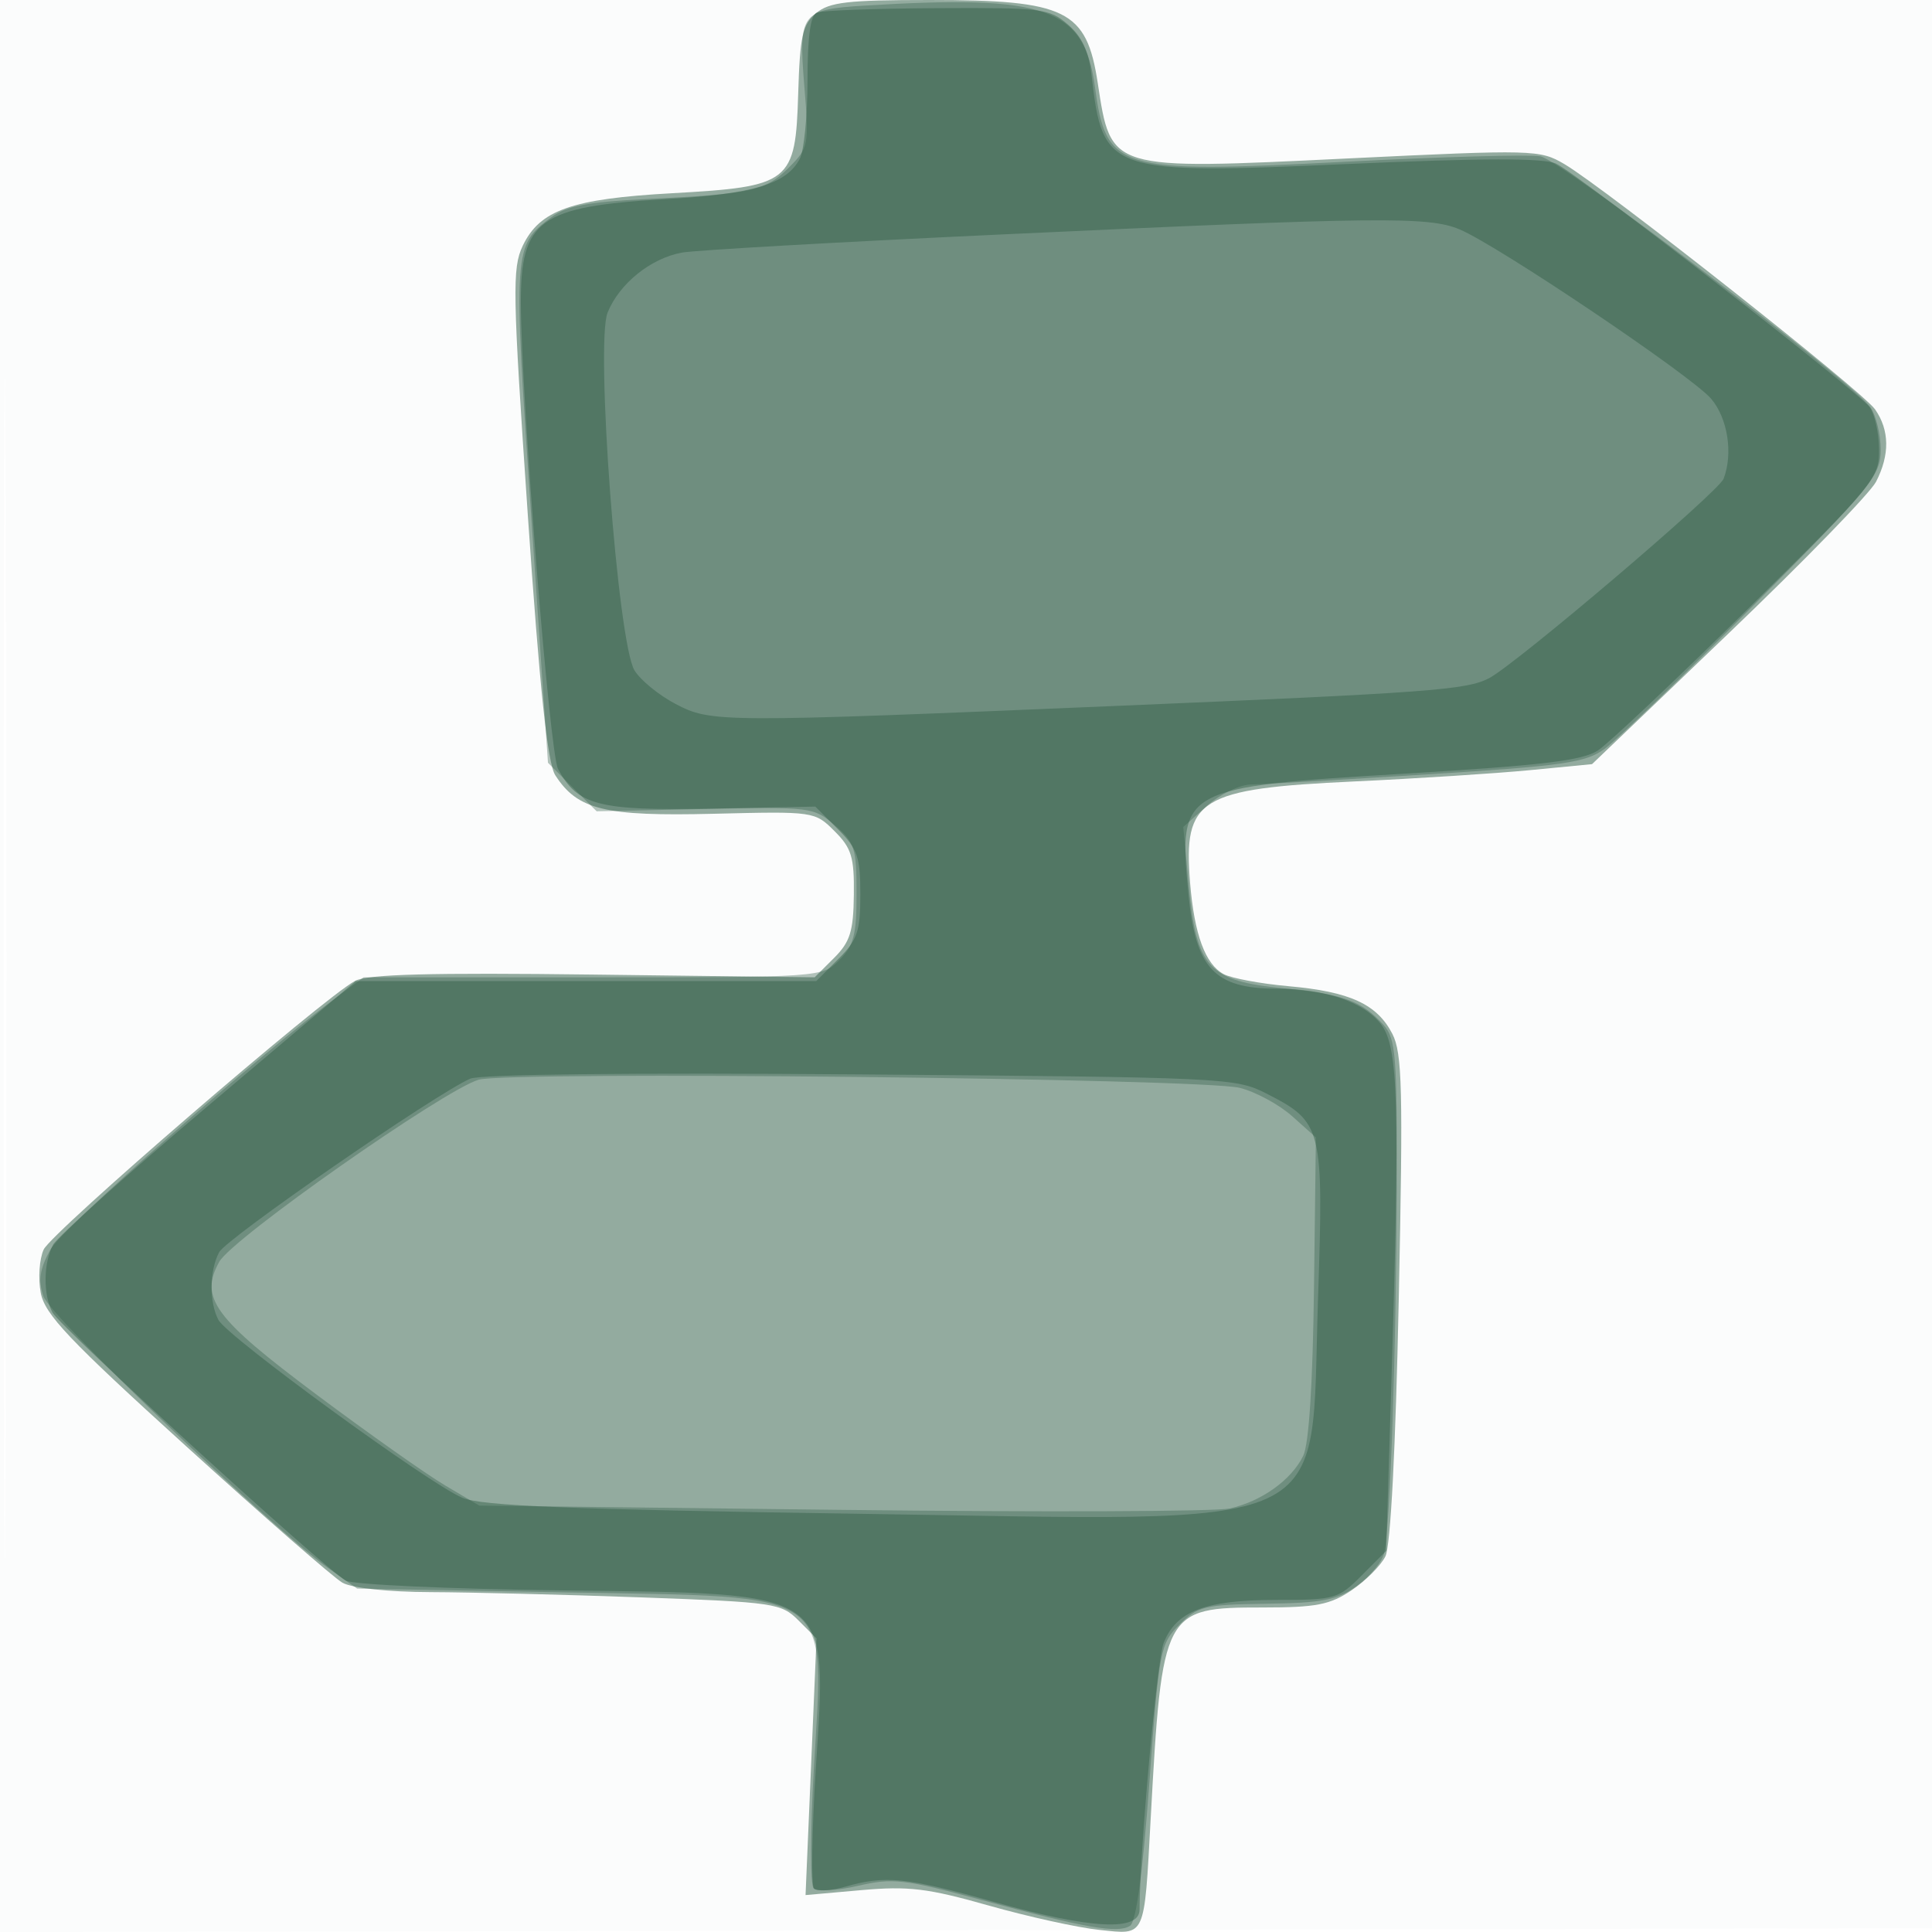
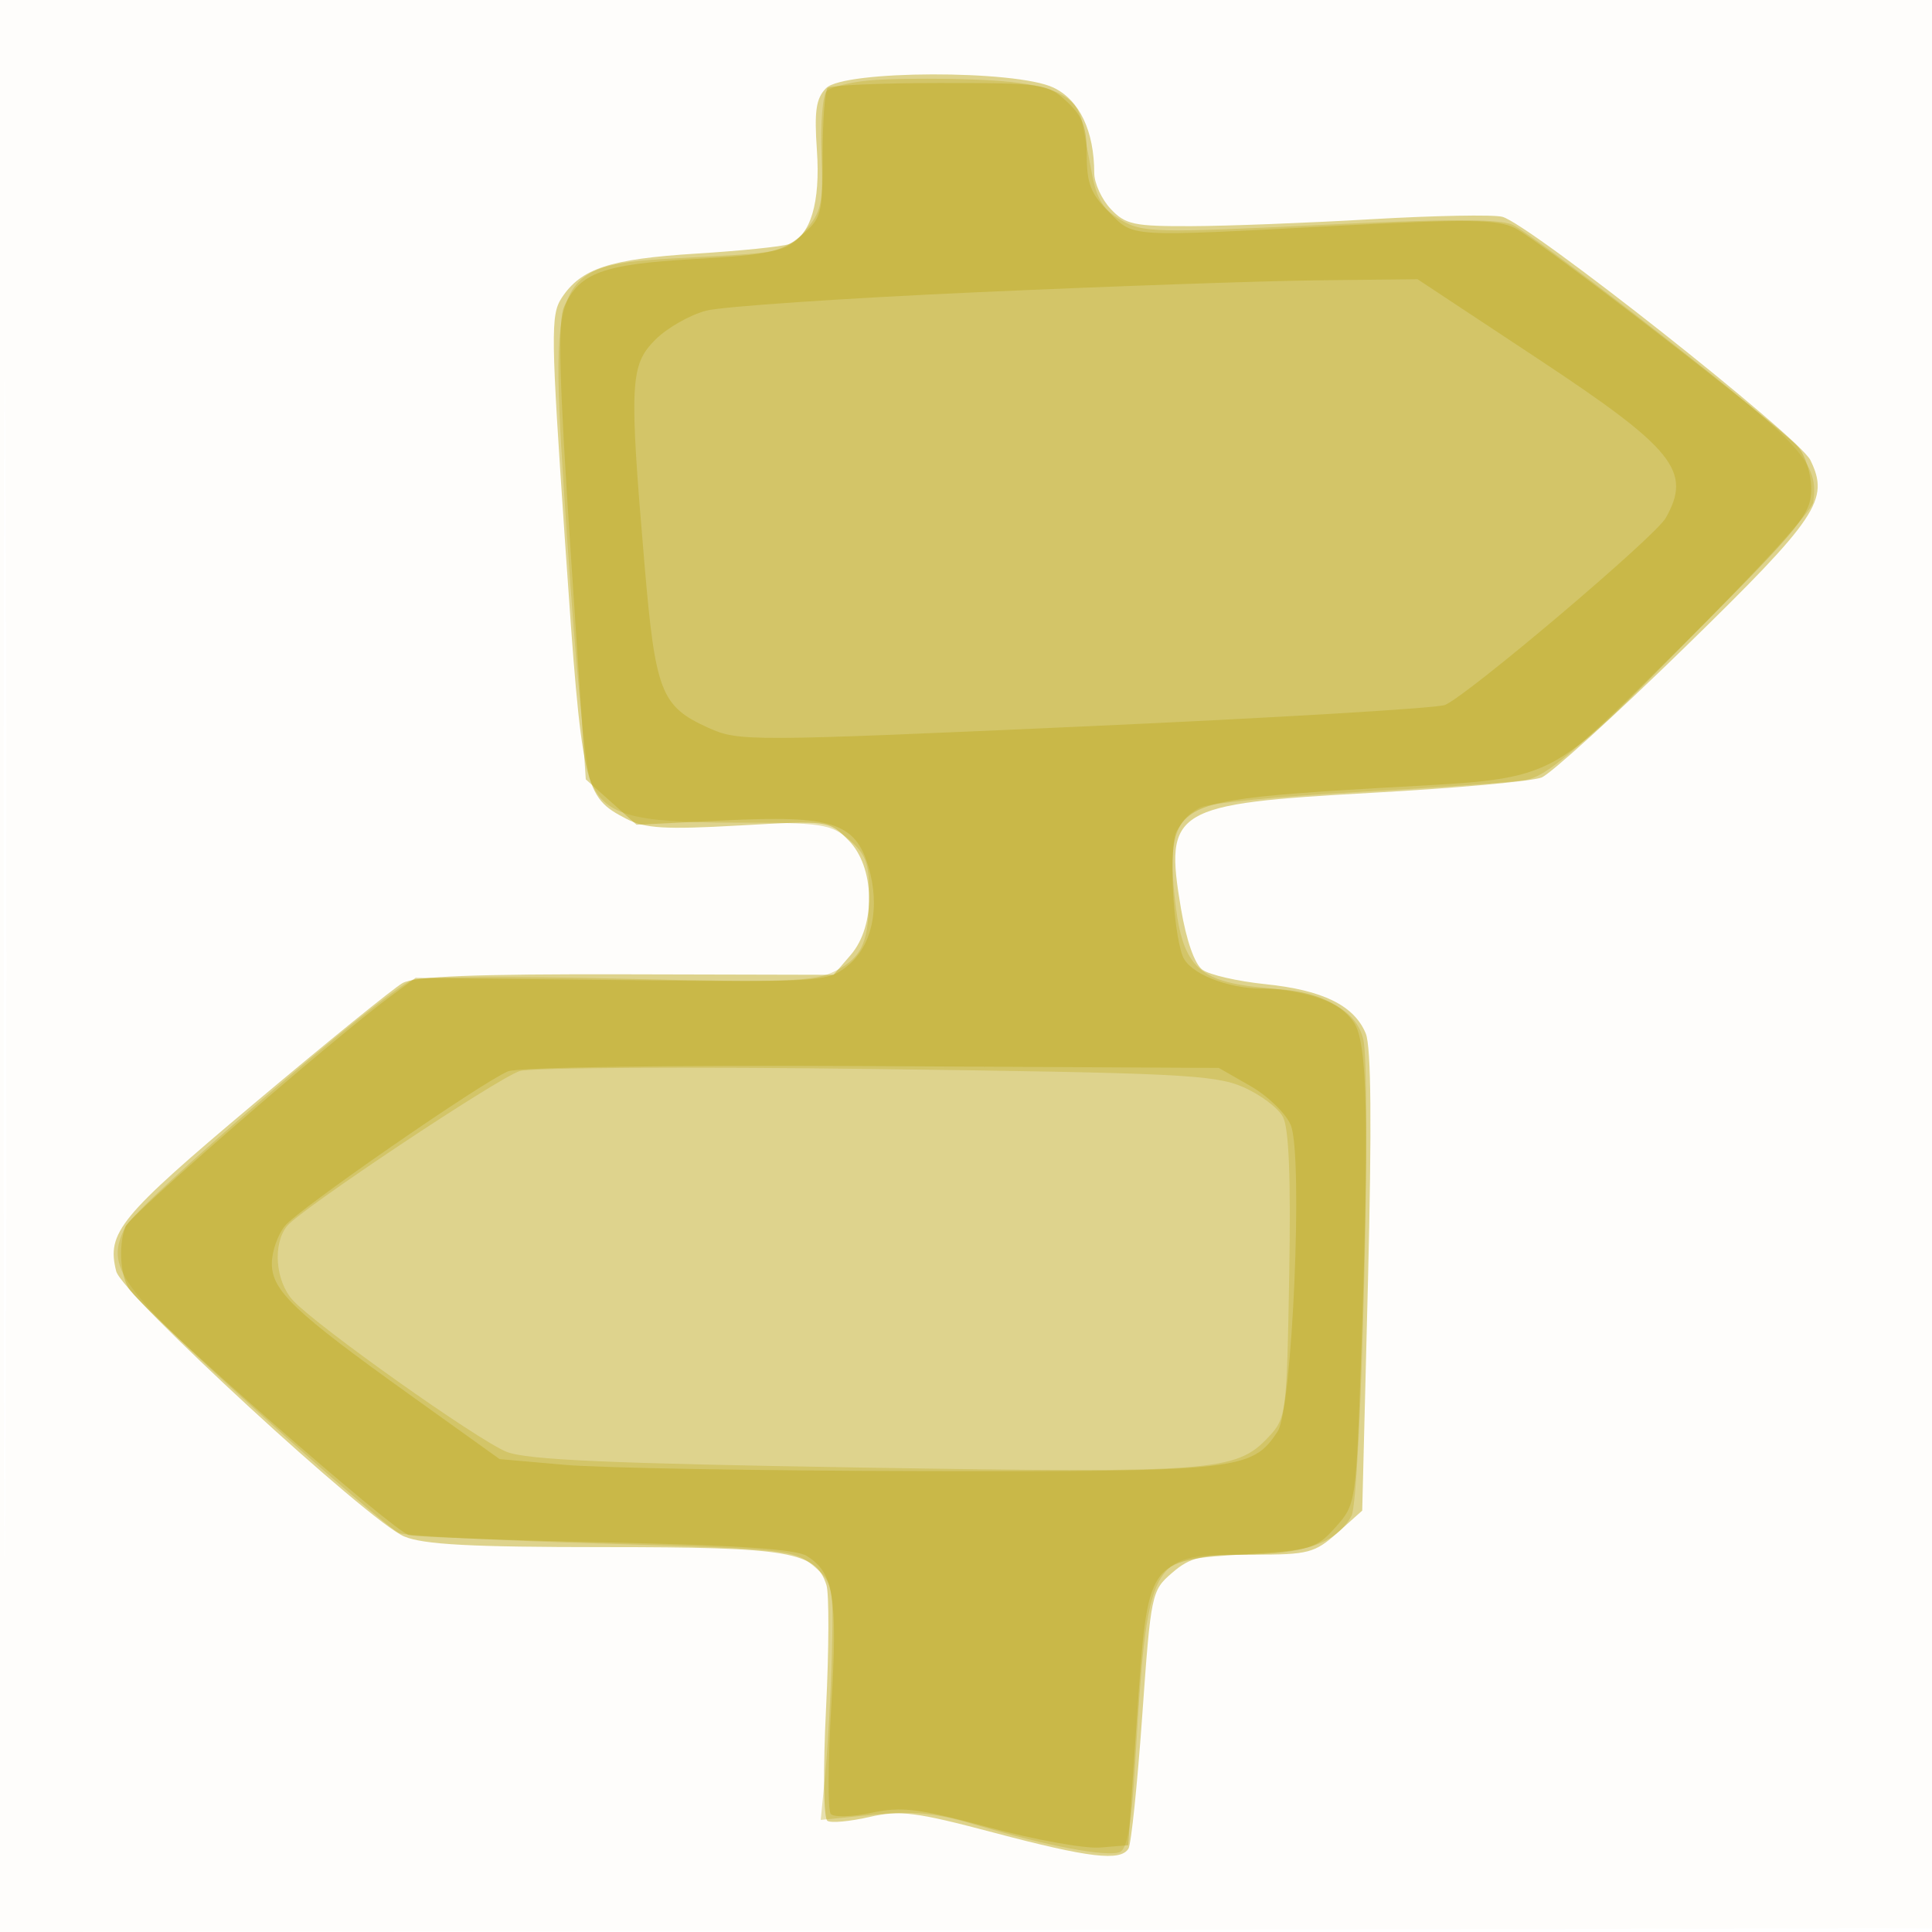
<svg xmlns="http://www.w3.org/2000/svg" width="256" height="256">
-   <path fill="#315e47" fill-opacity=".016" fill-rule="evenodd" d="M0 128.004v128.004l128.25-.254 128.25-.254.254-127.75L257.008 0H0zm.485.496c0 70.4.119 99.053.265 63.672s.146-92.98 0-128S.485 58.1.485 128.5" />
-   <path fill="#315e47" fill-opacity=".514" fill-rule="evenodd" d="M108.127 1.75c-1.793 1.498-2.133 3.031-2.361 10.646-.354 11.827-.996 12.333-16.766 13.211-13.249.737-17.476 2.227-19.731 6.956-1.412 2.961-1.354 6.113.663 35.593 1.593 23.288 2.615 32.968 3.65 34.573 2.953 4.582 6.543 5.454 20.994 5.099 13.298-.326 13.388-.313 16.003 2.3 2.261 2.258 2.621 3.445 2.561 8.441-.058 4.854-.492 6.237-2.63 8.373l-2.562 2.558-29.326-.364c-21.517-.267-29.924-.045-31.57.836-4.225 2.261-40.228 33.32-41.266 35.599-.571 1.252-.747 3.825-.392 5.718.541 2.88 3.683 6.198 19.25 20.327 10.231 9.286 19.56 17.431 20.729 18.099 1.247.712 6.094 1.229 11.717 1.25 5.274.019 17.856.334 27.961.7 17.592.638 18.472.767 20.757 3.052l2.385 2.385-.726 17.003-.727 17.002 7.38-.654c6.272-.557 8.806-.251 16.88 2.038 5.225 1.481 11.839 2.937 14.697 3.235 6.167.644 5.897 1.231 6.773-14.726 1.517-27.664 1.695-28 14.837-28 7.085 0 8.926-.356 11.781-2.28 1.86-1.254 3.879-3.276 4.486-4.493.688-1.381 1.354-14.256 1.772-34.255.577-27.654.46-32.447-.856-34.99-2.034-3.934-5.623-5.581-13.734-6.304-3.71-.331-7.586-1.052-8.613-1.602-2.432-1.301-3.888-5.254-4.449-12.076-.919-11.202 1.18-12.498 21.806-13.458 8.25-.384 18.702-1.056 23.227-1.493l8.226-.796 18.108-17.339c9.959-9.536 18.744-18.571 19.523-20.077 1.839-3.555 1.795-6.851-.127-9.595-1.686-2.407-35.772-29.316-41.169-32.499-3.241-1.913-4.095-1.935-28.655-.749-31.74 1.532-31.395 1.636-33.176-9.994-1.484-9.687-4.147-11-22.314-11-10.842 0-13.259.282-15.016 1.75" />
-   <path fill="#315e47" fill-opacity=".36" fill-rule="evenodd" d="M114.535.745c-8.391.517-8.742.987-7.959 10.66.639 7.878.583 8.168-2.072 10.821-3.073 3.07-4.919 3.475-18.922 4.153-7.662.371-10.504.915-12.5 2.391-5.084 3.761-5.109 4.12-2.703 39.515l2.229 32.785 3.226 3.215 3.226 3.215 14.351-.304c14.024-.297 14.417-.248 17.22 2.163 2.616 2.25 2.869 3.046 2.869 9.027 0 5.499-.369 6.926-2.284 8.836-2.277 2.27-2.385 2.278-32.664 2.278H48.173l-3.336 2.464c-10.423 7.696-36.611 30.769-38.176 33.635-1.393 2.551-1.617 4.037-.923 6.134.915 2.766 29.986 30.54 37.673 35.993l3.911 2.774 27.736.5c35.986.649 34.165-.653 32.776 23.436-.474 8.215-.485 15.313-.024 15.774s3.115.311 5.899-.332c4.603-1.063 6.095-.891 16.427 1.897 13.719 3.701 17.971 4.441 19.598 3.409.817-.518 1.683-6.936 2.567-19.027 1.283-17.558 1.433-18.345 3.975-20.887 2.433-2.434 3.34-2.651 11.513-2.767 7.48-.106 9.369-.479 12.039-2.381 1.742-1.24 3.366-3.237 3.609-4.438.782-3.859 1.565-26.604 1.637-47.526.063-18.289-.113-20.543-1.741-22.342-2.892-3.196-5.3-4.078-13.261-4.858-9.912-.97-11.534-2.726-12.551-13.579l-.731-7.802 3.121-2.788c1.739-1.554 4.331-2.811 5.855-2.839 1.504-.028 12.014-.631 23.357-1.342 18.119-1.134 20.972-1.545 23.5-3.382 1.582-1.15 10.46-9.709 19.727-19.019 15.668-15.741 16.85-17.186 16.85-20.601 0-2.02-.607-4.55-1.35-5.624-2.319-3.353-40.977-32.759-43.733-33.268-1.439-.265-13.192.064-26.117.731-29.997 1.548-31.417 1.119-32.92-9.956C143.66 1.026 138.642-.739 114.535.745M63.429 143.067c-4.595 1.343-32.646 21.026-34.368 24.115-2.669 4.789-.722 7.446 12.942 17.656 6.873 5.136 14.522 10.536 16.997 12l4.5 2.662 48 .566c26.4.311 49.54.229 51.423-.184 4.204-.92 8.187-3.767 9.758-6.972.758-1.547 1.27-9.533 1.431-22.304l.25-19.894-3.142-2.807c-1.728-1.544-4.847-3.234-6.931-3.756-5.023-1.258-96.886-2.244-100.86-1.082" />
-   <path fill="#315e47" fill-opacity=".462" fill-rule="evenodd" d="M108.25 1.662c-.862.348-1.25 3.137-1.25 8.987 0 4.665-.463 9.348-1.03 10.406-1.793 3.352-6.129 4.649-17.815 5.33-16.726.976-19.167 2.736-19.139 13.799.031 12.271 3.81 59.623 4.925 61.705 2.584 4.828 5.337 5.545 20.216 5.258l13.877-.267 2.983 2.983c2.607 2.607 2.983 3.695 2.983 8.637 0 4.916-.382 6.035-2.923 8.577L108.154 130H47.13l-19.533 16.507c-10.744 9.079-19.998 17.374-20.565 18.434-1.293 2.416-1.329 6.636-.076 8.977 1.03 1.925 36.045 33.939 38.849 35.52.932.525 13.62 1.106 28.195 1.291 36.765.467 35.614-.336 34.089 23.774-.521 8.248-.624 15.33-.228 15.737s2.274.295 4.173-.25c5.297-1.519 8.075-1.234 19.629 2.01 12.913 3.626 19.337 3.965 19.337 1.02 0-7.531 2.307-33.034 3.194-35.317 1.637-4.211 5.525-5.703 14.856-5.703 7.864 0 8.264-.114 11.389-3.25l3.239-3.25.661-21.411c1.177-38.119.968-45.429-1.384-48.42-2.309-2.934-7.39-4.655-13.771-4.663-8.295-.011-10.778-2.688-11.721-12.634-1.317-13.905-1.011-14.074 28.656-15.858 18.216-1.095 23.573-1.737 25.606-3.069 1.413-.926 10.385-9.393 19.938-18.815 16.822-16.592 17.366-17.256 17.321-21.13-.026-2.2-.596-4.71-1.266-5.579-1.716-2.224-38.723-30.948-41.538-32.24-1.643-.755-9.656-.742-27.5.045-31.893 1.408-32.551 1.181-34.038-11.724-.369-3.204-1.272-5.147-3.136-6.75-2.469-2.124-3.453-2.248-17.312-2.173-8.082.043-15.256.306-15.944.583m24.25 29.414c-21.45.999-40.417 2.077-42.149 2.396-4.139.763-8.29 4.114-9.841 7.946-1.64 4.052 1.348 43.784 3.565 47.415.784 1.283 3.225 3.279 5.425 4.435 4.73 2.484 5.737 2.489 58.5.265 41.311-1.74 46.327-2.113 49.296-3.661 3.577-1.865 30.42-24.69 31.09-26.435 1.276-3.326.552-7.998-1.641-10.589-2.551-3.013-28.277-20.337-33.346-22.454-4.144-1.732-10.611-1.66-60.899.682M62.304 142.933c-4.615 2.022-32.271 21.137-33.263 22.99-1.298 2.426-1.342 6.646-.093 8.98 1.202 2.246 27.923 21.727 32.324 23.566 2.553 1.067 14.197 1.54 51.783 2.101 65.136.974 60.535 3.089 61.584-28.306.766-22.921.603-23.569-6.851-27.372-4.069-2.076-5.521-2.144-53.735-2.527-30.462-.242-50.399-.023-51.749.568" />
+   <path fill="#bfab25" fill-opacity=".016" fill-rule="evenodd" d="M0 128.004v128.004l128.25-.254 128.25-.254.254-127.75L257.008 0H0zm.485.496c0 70.4.119 99.053.265 63.672s.146-92.98 0-128S.485 58.1.485 128.5" />
+   <path fill="#bfab25" fill-opacity=".514" fill-rule="evenodd" d="M109.466 11.677c-1.337 1.337-1.584 3.007-1.221 8.25.478 6.904-.84 11.32-3.707 12.42-.846.324-6.375.891-12.287 1.258-11.455.713-15.272 1.97-17.831 5.876-1.47 2.244-1.432 4.873.472 32.627 2.229 32.492 2.446 33.464 8.122 36.399 2.452 1.268 5.148 1.427 14.891.876 11.875-.671 11.902-.667 14.496 1.927 3.534 3.534 3.701 11.298.328 15.219l-2.272 2.64-27.478-.068c-20.065-.05-28.063.264-29.645 1.165-1.192.679-10.074 7.887-19.74 16.019-17.784 14.962-19.484 17.033-18.197 22.16.769 3.063 33.488 33.191 38.17 35.148 2.566 1.072 8.87 1.407 26.451 1.407 24.648 0 28.081.586 29.493 5.034.358 1.13.333 8.498-.057 16.373-.406 8.198-.327 14.553.185 14.87.492.304 2.987.073 5.546-.512 4.087-.935 6.098-.682 16.557 2.085 12.567 3.325 16.728 3.817 17.787 2.103.356-.576 1.176-8.495 1.822-17.598 1.153-16.24 1.227-16.596 3.968-18.953 2.441-2.099 3.792-2.402 10.721-2.402 7.347 0 8.168-.214 11.194-2.918l3.266-2.917.762-30.333c.519-20.667.426-31.148-.292-32.891-1.526-3.705-5.699-5.755-13.295-6.533-3.668-.376-7.427-1.237-8.352-1.914-1.032-.755-2.129-3.887-2.841-8.112-2.221-13.183-1.084-13.873 25.296-15.332 11.153-.616 21.278-1.531 22.5-2.033 1.222-.501 9.745-8.248 18.941-17.214 17.67-17.231 19.238-19.568 16.665-24.838-1.505-3.083-37.238-31.301-40.823-32.239-1.182-.309-8.992-.163-17.355.323-8.363.487-19.065.9-23.782.918-7.694.03-8.799-.205-10.75-2.281-1.196-1.273-2.177-3.411-2.18-4.75-.012-5.609-1.964-9.694-5.413-11.331-4.994-2.37-27.727-2.316-30.115.072" />
+   <path fill="#bfab25" fill-opacity=".352" fill-rule="evenodd" d="M115 10.672c-2.475.25-4.933.881-5.461 1.402-.529.522-.838 4.26-.687 8.308.245 6.585.016 7.66-2.178 10.211-2.356 2.739-2.898 2.874-13.813 3.456-20.578 1.097-20.176.234-17.665 37.951 1.043 15.675 2.389 29.759 2.991 31.297 1.831 4.679 5.279 5.703 19.208 5.703 11.547 0 12.693.172 15.133 2.27 2.152 1.852 2.639 3.132 2.639 6.95 0 6.576-.851 8.565-4.462 10.432-2.769 1.432-6.257 1.557-28.679 1.026-14.039-.333-26.374-.257-27.41.168-3.833 1.575-36.509 29.743-38.03 32.784-2.654 5.306-.94 7.691 17.551 24.418 9.395 8.498 17.849 15.744 18.786 16.101s13.086.982 26.996 1.388c24.282.71 25.396.83 27.919 3 2.527 2.174 2.619 2.619 2.389 11.612-.131 5.143-.517 12.196-.857 15.674l-.619 6.323 6.906-.681c5.542-.546 8.299-.265 13.972 1.424 9.123 2.717 16.986 4.196 18.737 3.524 1.006-.386 1.566-3.586 2.049-11.722 1.61-27.11 1.906-27.691 14.089-27.691 8.243 0 12.655-1.56 14.578-5.154 1.282-2.395 2.663-58.741 1.549-63.181-.982-3.913-5.06-6.035-12.992-6.762-9.08-.833-11.05-2.848-12.018-12.296-.725-7.08.073-9.838 3.357-11.595 1.062-.569 10.389-1.495 20.727-2.059 10.337-.564 20.37-1.271 22.295-1.572 2.892-.451 6.49-3.516 20.702-17.629 9.461-9.395 17.354-18.02 17.54-19.167.83-5.126-1.363-7.573-19.422-21.671-9.879-7.712-19.051-14.518-20.383-15.125-1.767-.805-8.694-.797-25.632.028-21.636 1.054-23.417 1.01-26.258-.647-2.365-1.38-3.232-2.774-3.873-6.224a804 804 0 0 0-1.266-6.683c-.773-3.931-4.489-5.389-14.599-5.731-5.12-.172-11.334-.11-13.809.14M68.858 141.925c-2.935.938-28.91 18.227-30.793 20.497-1.977 2.382-1.577 7.404.791 9.925 3.271 3.481 24.372 18.437 28.244 20.018 2.62 1.07 13.406 1.55 46.993 2.093 46.773.755 49.681.538 53.972-4.025 2.375-2.525 2.443-3.058 2.762-21.433.225-12.987-.035-19.519-.836-21.016-.639-1.195-3.036-2.981-5.327-3.969-3.727-1.609-8.838-1.857-48.664-2.366-24.475-.312-45.689-.188-47.142.276" />
+   <path fill="#bfab25" fill-opacity=".469" fill-rule="evenodd" d="M109.667 11.667c-.367.366-.667 4.376-.667 8.911 0 7.861-.134 8.357-2.887 10.674-2.551 2.146-4.205 2.505-14.154 3.074-12.086.692-15.155 1.815-17.195 6.292-.879 1.929-.68 9.485.856 32.582l1.999 30.07 3.363 3.005 3.363 3.005 11.532-.568c14.359-.707 17.44.275 19.189 6.114 1.614 5.387.495 10.588-2.843 13.213-2.628 2.068-3.45 2.118-29.927 1.829l-27.225-.297-3.285 2.419c-7.611 5.603-34.576 29.021-35.156 30.531-1 2.607-.675 6.843.652 8.502 3.552 4.44 34.946 31.98 36.912 32.381 1.268.259 13.19.702 26.492.985 17.038.362 24.787.889 26.221 1.785 3.569 2.229 4.101 5.477 3.246 19.826-.443 7.425-.477 13.883-.077 14.352.4.468 2.832.403 5.405-.146 4.019-.857 6.217-.582 15.635 1.957 6.027 1.624 12.629 2.815 14.671 2.645l3.713-.308 1.15-16.872c1.438-21.104 1.286-20.877 14.508-21.683 8.554-.521 9.267-.737 11.809-3.582 2.679-2.998 2.712-3.213 3.366-21.945 1.102-31.515.888-42.15-.899-44.878-1.907-2.911-6.261-4.54-12.133-4.54-4.684 0-9.719-2.041-10.582-4.289-1.324-3.452-1.861-14.576-.799-16.561 2.03-3.793 5.164-4.472 26.362-5.709 24.914-1.455 21.862.053 42.988-21.243C238.711 69.649 240 68.038 240 64.786c0-1.963-.786-4.467-1.75-5.573-2.457-2.821-34.156-27.317-37.528-29-2.316-1.157-6.206-1.206-23.385-.3-28.336 1.495-27.003 1.575-30.414-1.836-2.388-2.388-2.923-3.77-2.923-7.548 0-3.716-.52-5.106-2.646-7.077-2.55-2.363-3.16-2.452-16.833-2.452-7.803 0-14.488.3-14.854.667M129.5 38.722c-17.6.791-33.759 1.888-35.908 2.439s-5.187 2.28-6.75 3.843c-3.368 3.368-3.486 5.78-1.449 29.683 1.452 17.043 2.183 18.916 8.494 21.762 4 1.804 5.256 1.799 49.858-.199 25.165-1.128 46.638-2.405 47.717-2.838 2.908-1.169 27.841-22.281 29.253-24.77 3.516-6.201 1.147-9.152-16.943-21.108L187.834 37l-13.167.142c-7.242.079-27.567.789-45.167 1.58M67.306 141.959c-3.614 1.54-27.67 18.2-29.534 20.453-.95 1.148-1.738 3.385-1.75 4.97-.028 3.622 2.928 6.434 18.429 17.539l11.755 8.42 8.647.759c4.756.417 26.129.79 47.496.829 41.86.077 43.58-.116 46.95-5.265 1.953-2.985 3.391-36.584 1.736-40.579-.634-1.531-3.039-3.862-5.344-5.181l-4.191-2.398-46-.241c-26.918-.142-46.91.146-48.194.694" />
</svg>
